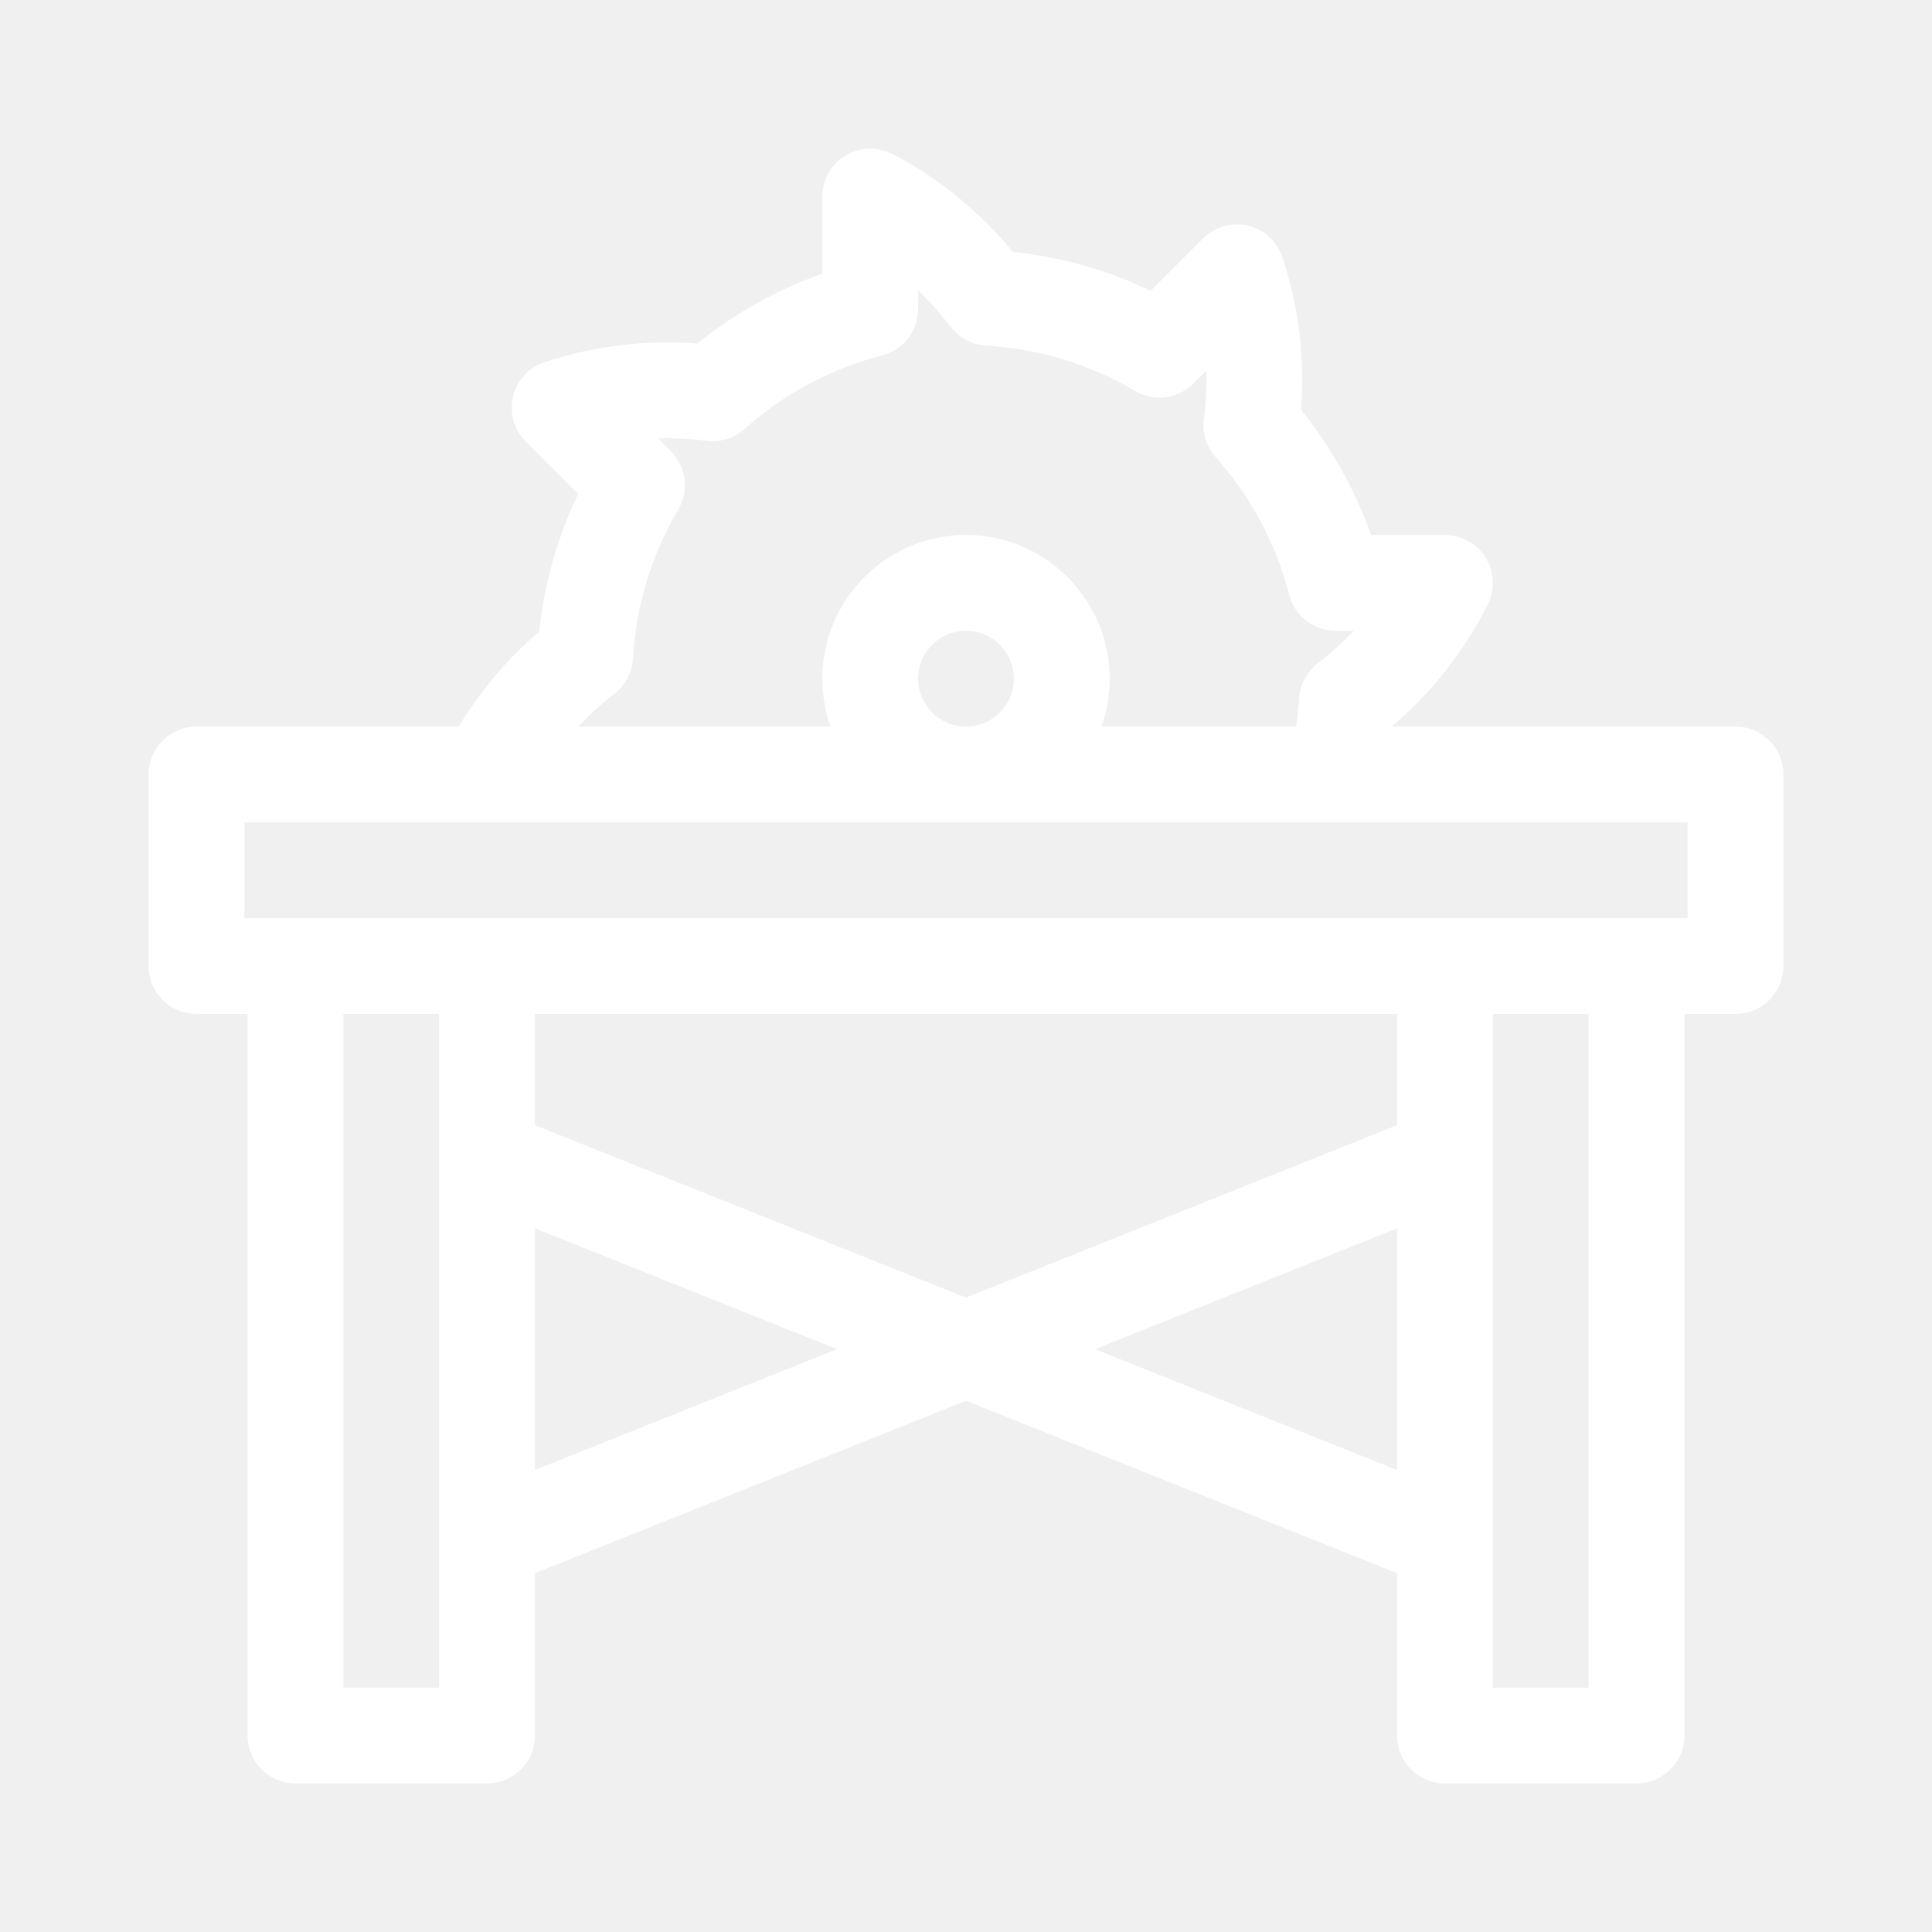
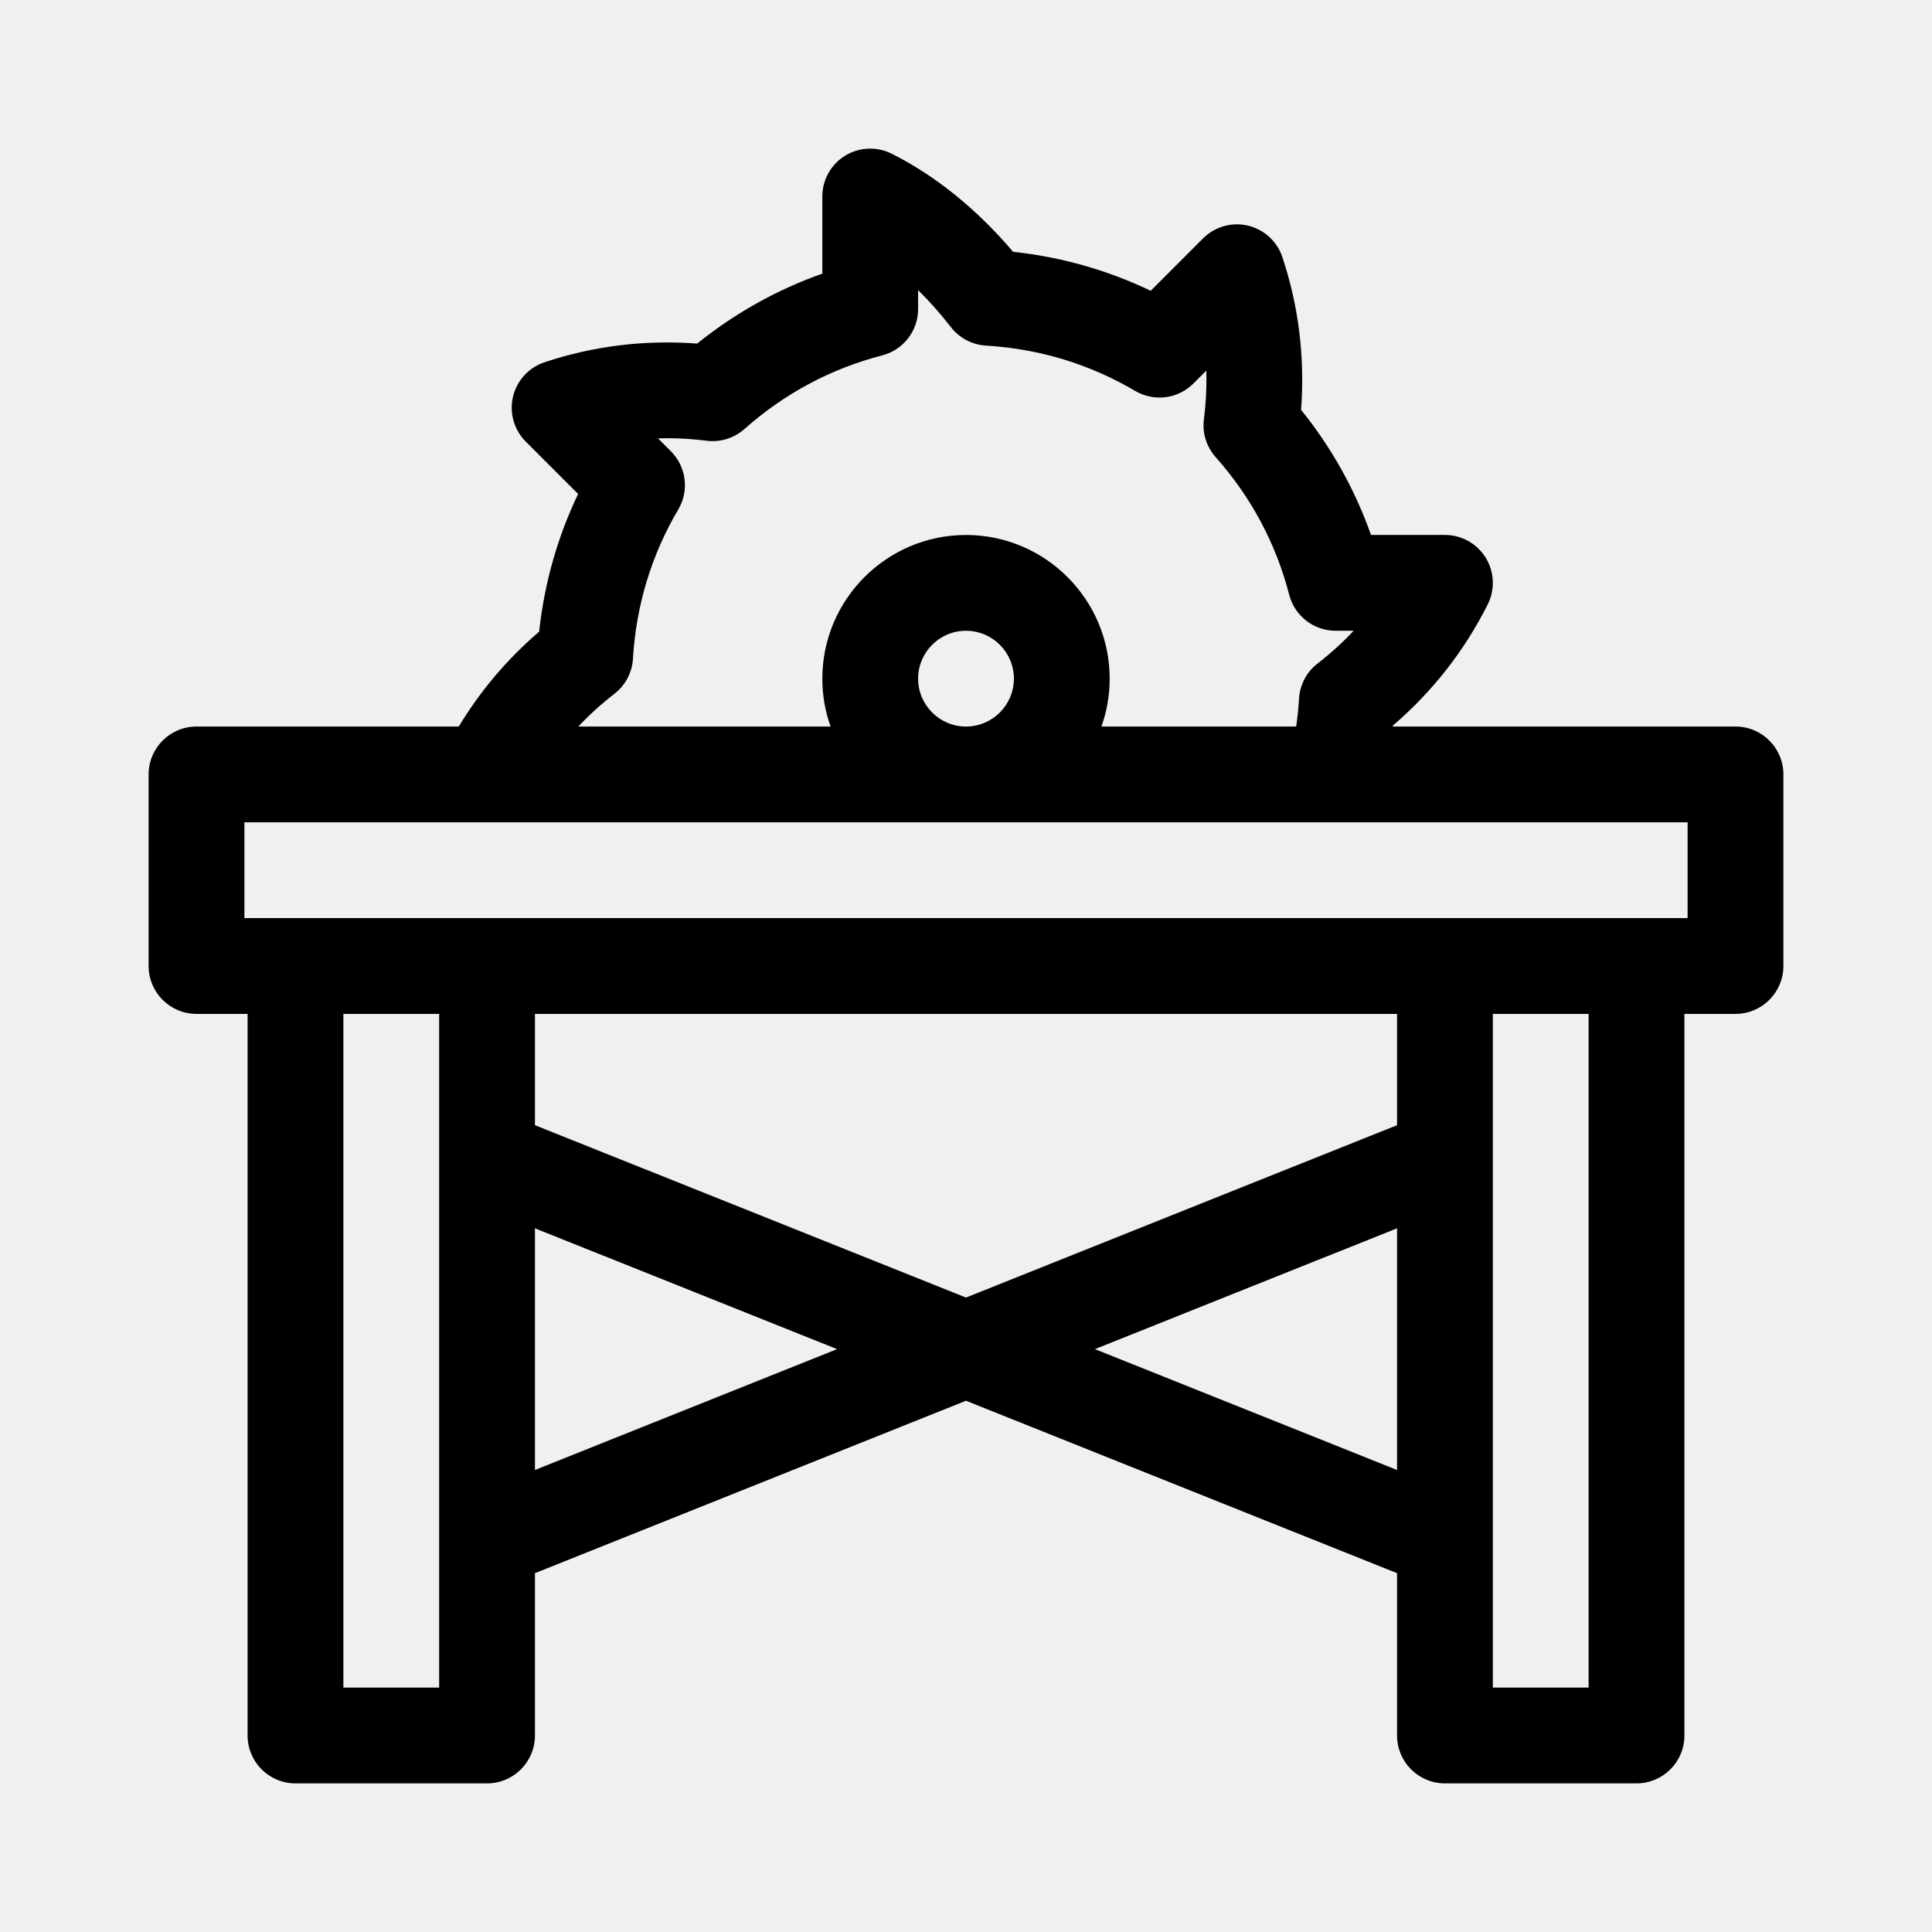
- <svg xmlns="http://www.w3.org/2000/svg" width="41" height="41" viewBox="0 0 41 41" fill="none">
-   <g clip-path="url(#clip0_607_1065)">
-     <path d="M36.83 15.419H29.556C29.557 15.412 29.558 15.406 29.559 15.399C30.405 14.671 31.081 13.807 31.573 12.824C31.73 12.509 31.714 12.135 31.528 11.835C31.343 11.536 31.016 11.353 30.664 11.353H29.095C28.754 10.39 28.258 9.501 27.611 8.698C27.694 7.586 27.561 6.497 27.214 5.456C27.102 5.122 26.826 4.87 26.483 4.789C26.14 4.708 25.78 4.81 25.531 5.059L24.419 6.171C23.501 5.732 22.523 5.455 21.499 5.344C20.732 4.44 19.848 3.725 18.922 3.262C18.607 3.104 18.233 3.121 17.933 3.306C17.633 3.491 17.451 3.818 17.451 4.171V5.807C16.488 6.148 15.598 6.645 14.796 7.291C13.684 7.208 12.595 7.342 11.554 7.689C11.22 7.8 10.967 8.076 10.887 8.419C10.806 8.762 10.908 9.122 11.157 9.371L12.268 10.483C11.829 11.402 11.552 12.381 11.441 13.405C10.76 13.991 10.189 14.665 9.736 15.419H4.17C3.609 15.419 3.154 15.874 3.154 16.435V20.5C3.154 21.062 3.609 21.517 4.17 21.517H5.254V36.83C5.254 37.392 5.709 37.847 6.271 37.847H10.336C10.898 37.847 11.353 37.392 11.353 36.83V33.385L20.5 29.726L29.647 33.385V36.83C29.647 37.392 30.102 37.847 30.664 37.847H34.729C35.291 37.847 35.746 37.392 35.746 36.83V21.517H36.83C37.391 21.517 37.846 21.062 37.846 20.5V16.435C37.846 15.874 37.391 15.419 36.83 15.419V15.419ZM13.04 14.723C13.272 14.544 13.415 14.273 13.432 13.98C13.5 12.846 13.824 11.78 14.394 10.812C14.63 10.413 14.565 9.905 14.238 9.577L13.964 9.303C14.304 9.293 14.648 9.31 14.995 9.354C15.286 9.39 15.579 9.3 15.798 9.105C16.647 8.351 17.631 7.825 18.722 7.542C19.17 7.426 19.484 7.022 19.484 6.559V6.157C19.726 6.394 19.958 6.657 20.179 6.942C20.358 7.174 20.629 7.317 20.922 7.334C22.056 7.402 23.122 7.726 24.09 8.297C24.489 8.532 24.997 8.467 25.325 8.14L25.599 7.866C25.609 8.206 25.593 8.55 25.549 8.897C25.512 9.188 25.602 9.481 25.797 9.7C26.551 10.55 27.077 11.533 27.36 12.624C27.476 13.073 27.88 13.386 28.344 13.386H28.727C28.494 13.634 28.238 13.866 27.96 14.081C27.728 14.261 27.585 14.532 27.568 14.824C27.556 15.024 27.535 15.222 27.507 15.419H23.374C23.487 15.101 23.549 14.758 23.549 14.402C23.549 12.721 22.181 11.353 20.5 11.353C18.819 11.353 17.451 12.721 17.451 14.402C17.451 14.758 17.513 15.101 17.626 15.419H12.273C12.507 15.17 12.762 14.938 13.04 14.723ZM21.516 14.402C21.516 14.963 21.06 15.419 20.5 15.419C19.939 15.419 19.484 14.963 19.484 14.402C19.484 13.842 19.939 13.386 20.5 13.386C21.06 13.386 21.516 13.842 21.516 14.402ZM9.32 35.814H7.287V21.517H9.32C9.32 21.51 9.32 31.552 9.32 35.814ZM11.353 31.196V26.067L17.763 28.631L11.353 31.196ZM29.647 31.196L23.237 28.631L29.647 26.067V31.196ZM29.647 23.878L20.5 27.537L11.353 23.878V21.517H29.647V23.878ZM33.713 35.814H31.68C31.68 34.011 31.68 23.691 31.68 21.517H33.713V35.814ZM35.813 19.484H5.187V17.451H35.813V19.484Z" fill="white" />
+ <svg xmlns="http://www.w3.org/2000/svg" width="52" height="52" viewBox="0 0 52 52" fill="none">
+   <g clip-path="url(#clip0_619_311)">
+     <path d="M46.711 19.555H37.486C37.487 19.547 37.488 19.539 37.489 19.53C38.562 18.607 39.42 17.51 40.044 16.264C40.243 15.864 40.222 15.39 39.987 15.01C39.752 14.63 39.337 14.398 38.891 14.398H36.901C36.469 13.177 35.839 12.049 35.019 11.031C35.124 9.62 34.955 8.24 34.515 6.92C34.374 6.496 34.023 6.176 33.588 6.073C33.153 5.97 32.697 6.1 32.38 6.416L30.971 7.826C29.806 7.269 28.565 6.917 27.267 6.777C26.294 5.631 25.173 4.724 23.998 4.136C23.599 3.936 23.124 3.958 22.744 4.192C22.364 4.427 22.133 4.842 22.133 5.289V7.365C20.912 7.796 19.784 8.427 18.765 9.247C17.355 9.142 15.974 9.311 14.654 9.751C14.23 9.892 13.91 10.243 13.807 10.678C13.705 11.112 13.835 11.569 14.15 11.885L15.56 13.295C15.003 14.461 14.651 15.702 14.511 17.001C13.647 17.744 12.923 18.599 12.348 19.555H5.289C4.577 19.555 4 20.132 4 20.844V26C4 26.712 4.577 27.289 5.289 27.289H6.664V46.711C6.664 47.423 7.241 48 7.953 48H13.109C13.821 48 14.398 47.423 14.398 46.711V42.342L26 37.701L37.602 42.342V46.711C37.602 47.423 38.179 48 38.891 48H44.047C44.759 48 45.336 47.423 45.336 46.711V27.289H46.711C47.423 27.289 48 26.712 48 26V20.844C48 20.132 47.423 19.555 46.711 19.555V19.555ZM16.538 18.673C16.832 18.445 17.014 18.102 17.036 17.73C17.122 16.291 17.532 14.94 18.256 13.712C18.555 13.206 18.473 12.562 18.057 12.146L17.71 11.799C18.141 11.786 18.578 11.807 19.018 11.863C19.387 11.909 19.758 11.794 20.037 11.547C21.114 10.591 22.361 9.924 23.745 9.565C24.314 9.418 24.711 8.905 24.711 8.318V7.808C25.018 8.11 25.313 8.443 25.593 8.804C25.821 9.098 26.164 9.279 26.535 9.302C27.974 9.388 29.326 9.798 30.553 10.522C31.06 10.82 31.704 10.739 32.12 10.323L32.467 9.976C32.48 10.407 32.459 10.844 32.403 11.284C32.356 11.653 32.471 12.024 32.718 12.302C33.675 13.379 34.342 14.627 34.7 16.011C34.847 16.579 35.361 16.977 35.948 16.977H36.434C36.138 17.292 35.814 17.586 35.462 17.859C35.168 18.086 34.986 18.43 34.964 18.801C34.949 19.054 34.923 19.305 34.887 19.555H29.645C29.789 19.151 29.867 18.718 29.867 18.266C29.867 16.133 28.132 14.399 26 14.399C23.868 14.399 22.133 16.133 22.133 18.266C22.133 18.718 22.211 19.151 22.355 19.555H15.566C15.862 19.24 16.186 18.945 16.538 18.673ZM27.289 18.266C27.289 18.976 26.711 19.555 26 19.555C25.289 19.555 24.711 18.976 24.711 18.266C24.711 17.555 25.289 16.977 26 16.977C26.711 16.977 27.289 17.555 27.289 18.266ZM11.82 45.422H9.242V27.289H11.82C11.82 27.28 11.82 40.017 11.82 45.422ZM14.398 39.565V33.06L22.529 36.312L14.398 39.565ZM37.602 39.565L29.471 36.312L37.602 33.06V39.565ZM37.602 30.284L26 34.924L14.398 30.284V27.289H37.602V30.284ZM42.758 45.422H40.18C40.18 43.135 40.18 30.046 40.18 27.289H42.758V45.422ZM45.422 24.711H6.578V22.133H45.422V24.711Z" fill="black" />
  </g>
  <defs>
-     <clipPath id="clip0_607_1065">
-       <rect width="34.692" height="34.692" fill="white" transform="translate(3.15381 3.1543)" />
+     <clipPath id="clip0_619_311">
+       <rect width="44" height="44" fill="white" transform="translate(4 4)" />
    </clipPath>
  </defs>
</svg>
